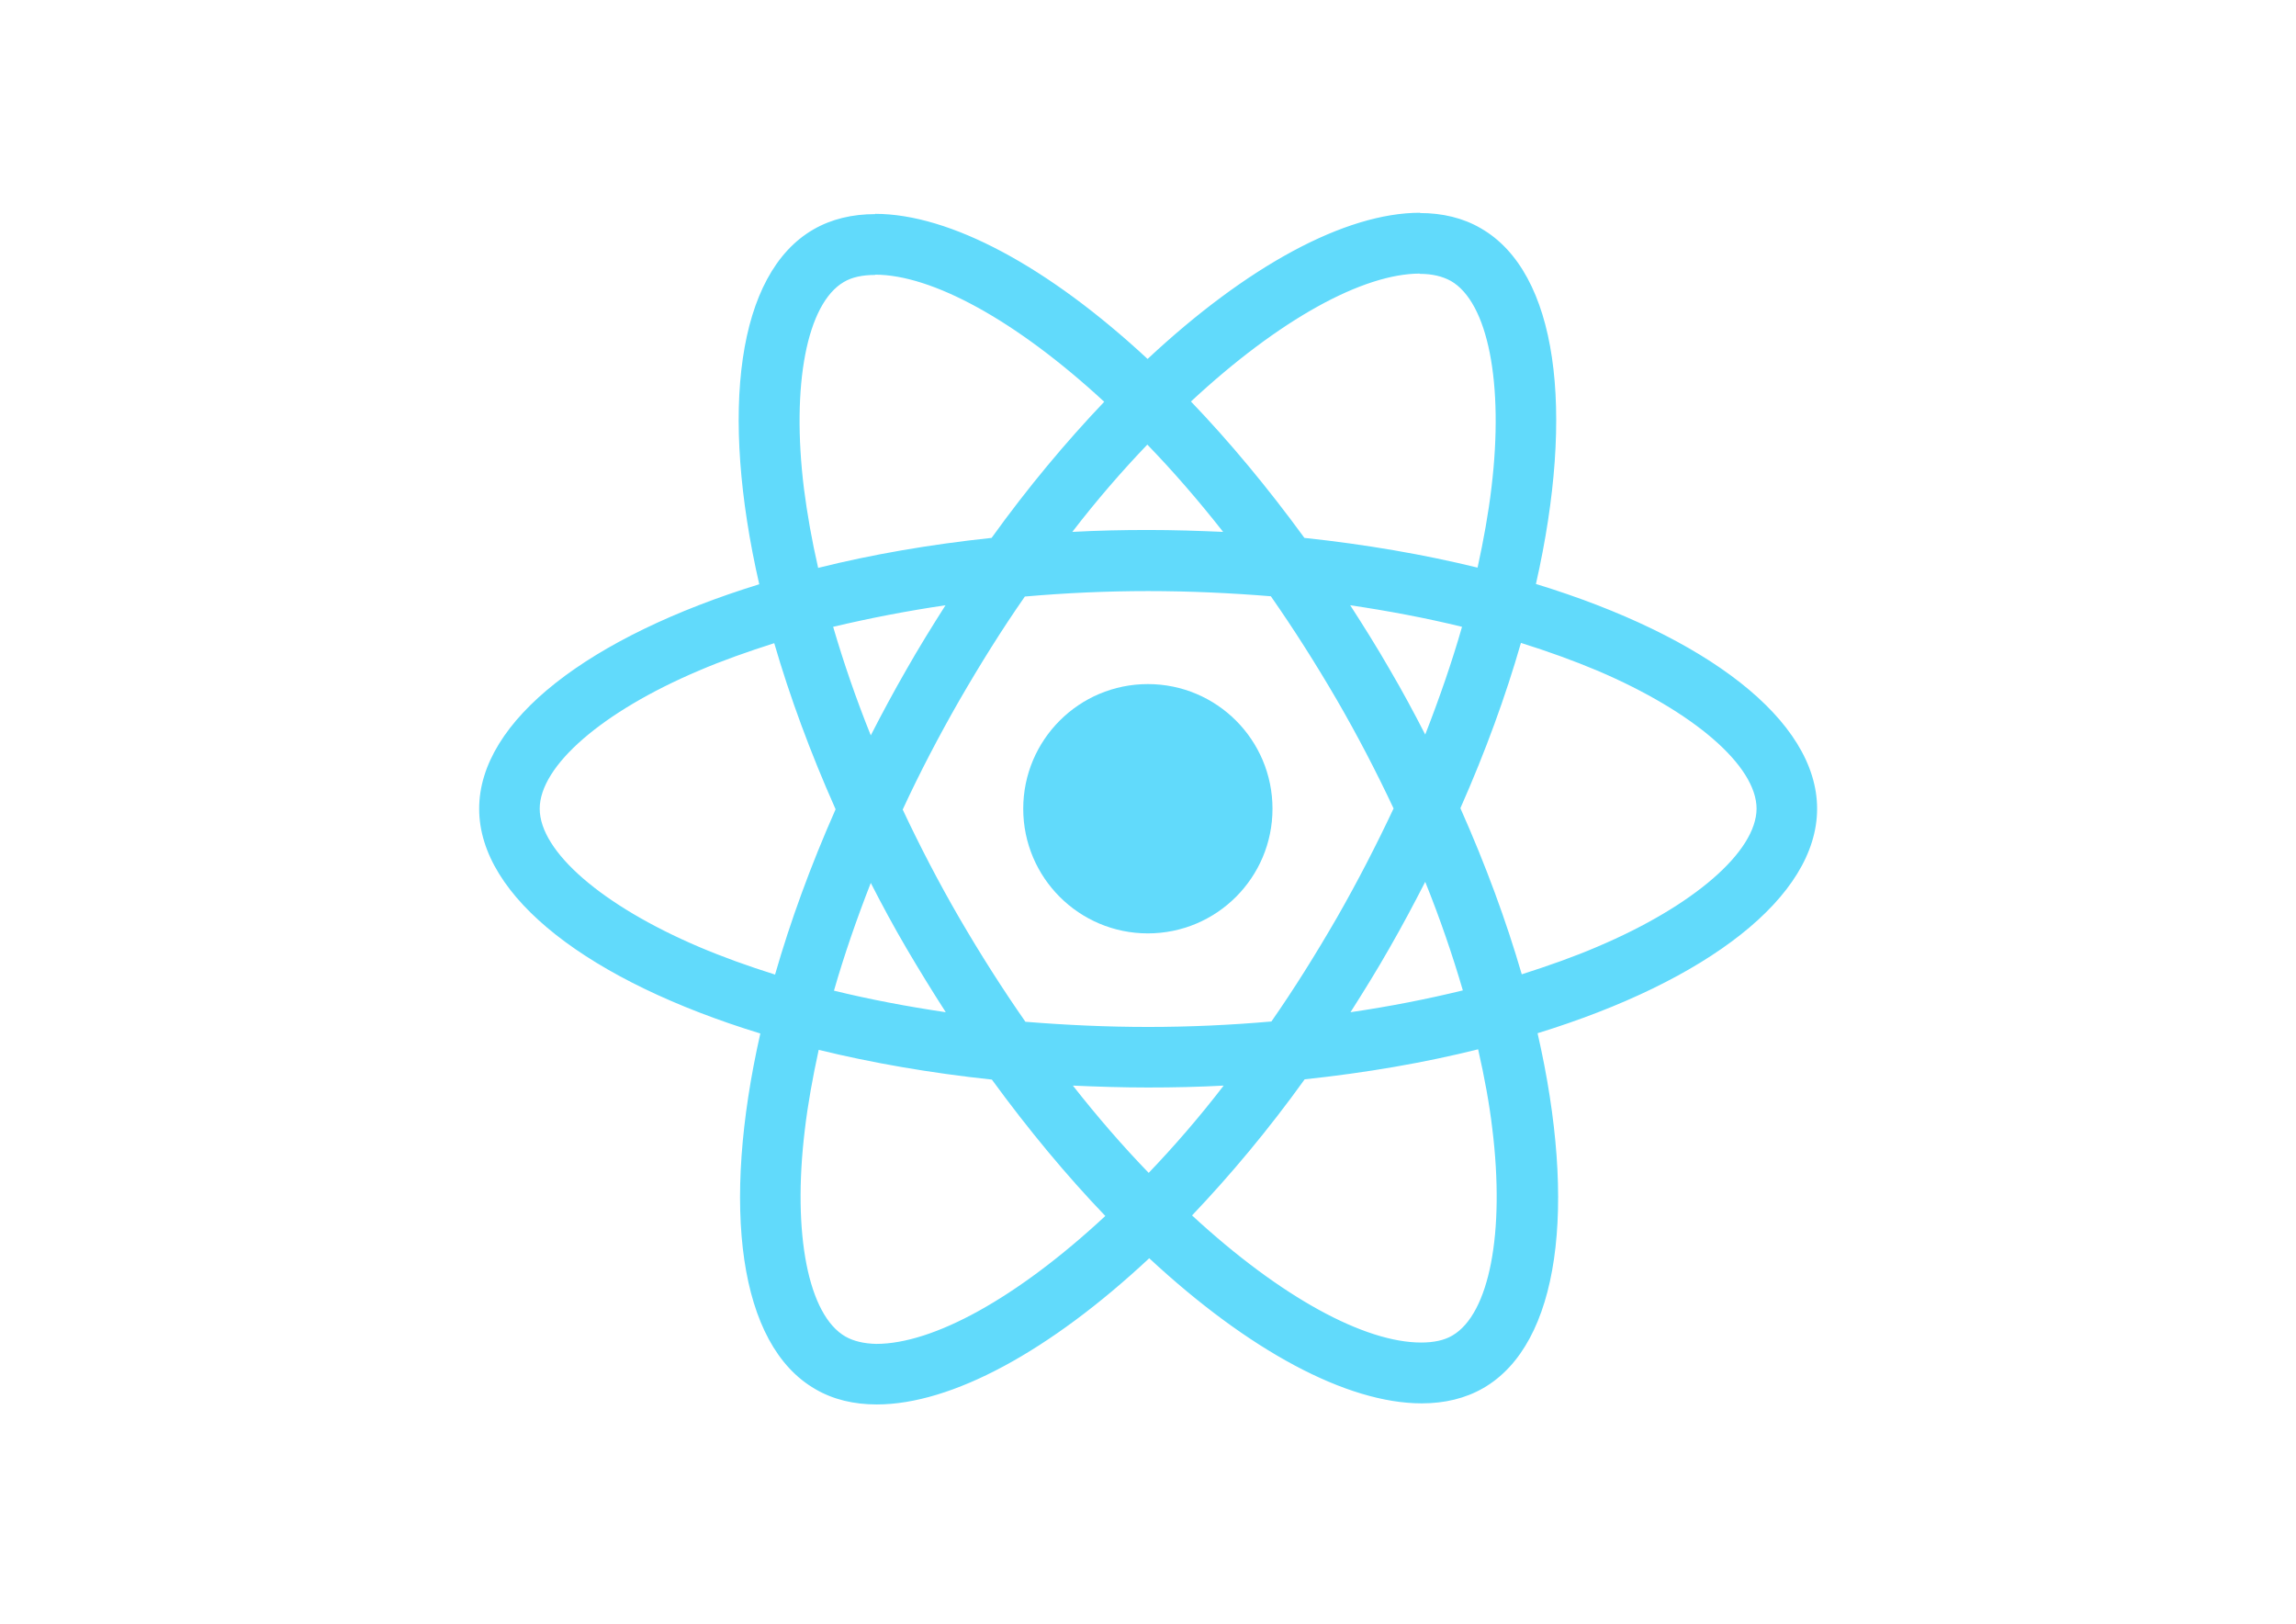
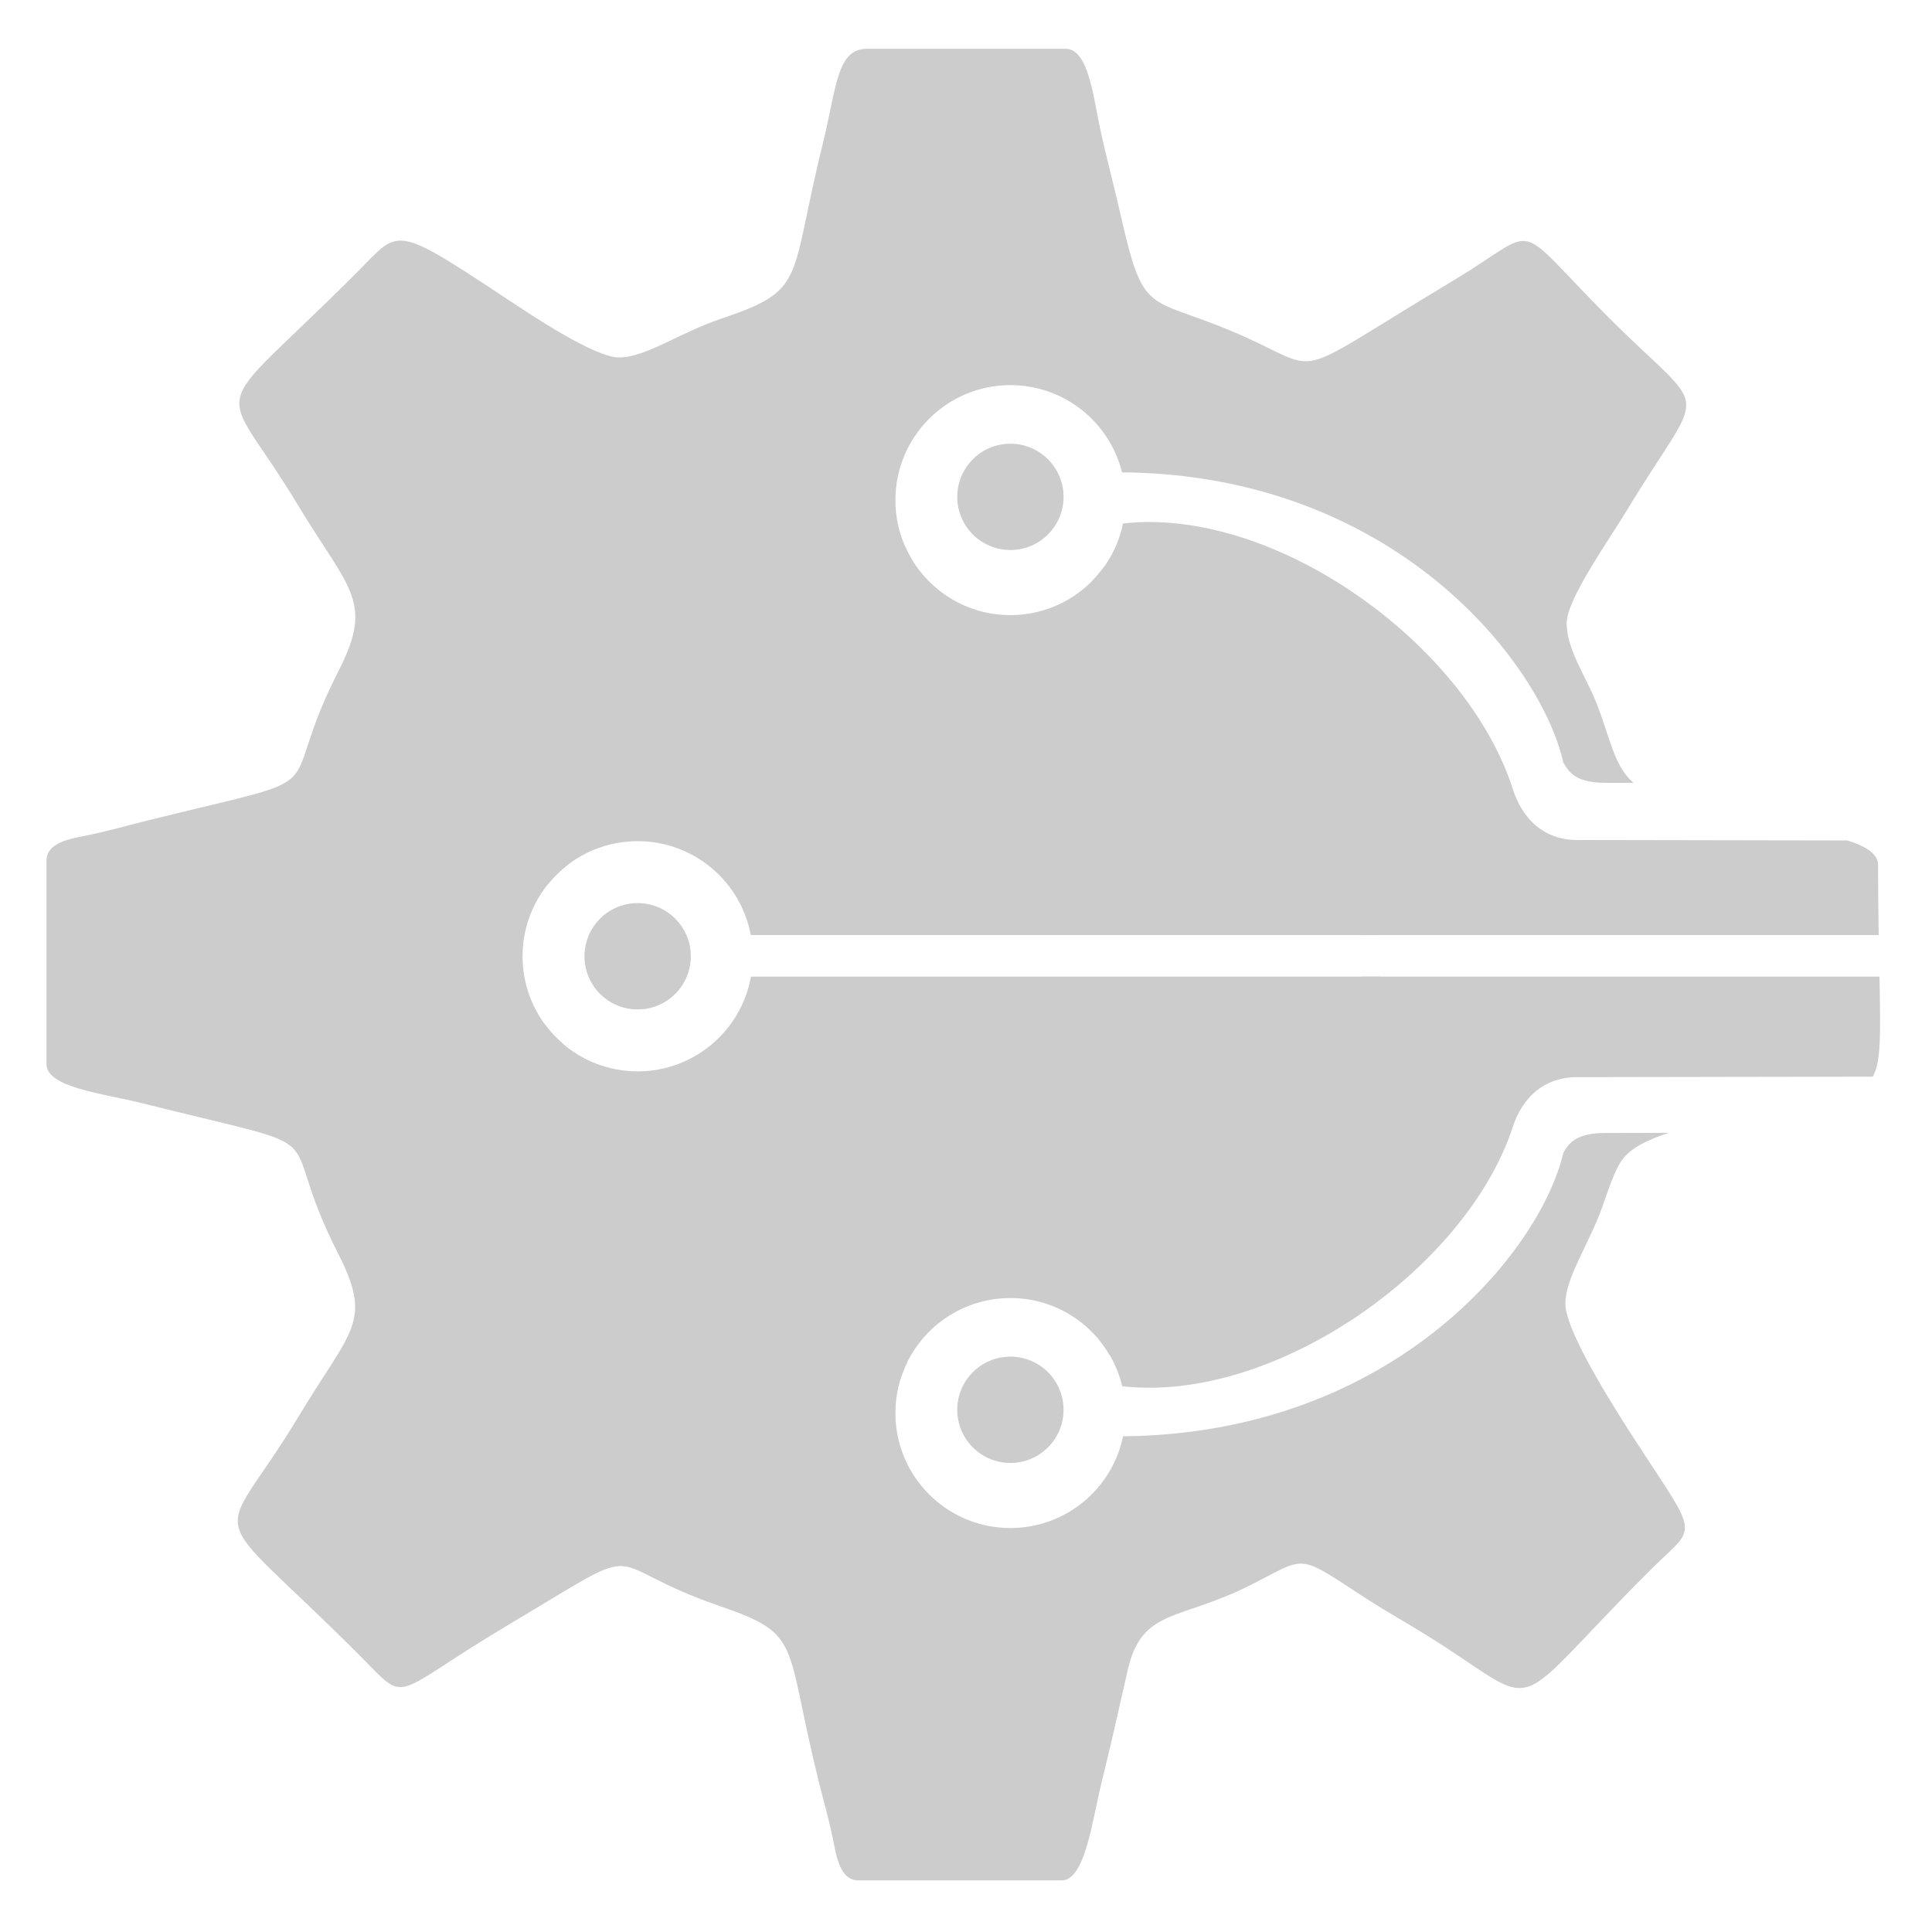
- <svg xmlns="http://www.w3.org/2000/svg" viewBox="0 0 841.9 595.3">
-   <g fill="#61DAFB">
-     <path d="M666.3 296.5c0-32.5-40.7-63.3-103.1-82.4 14.4-63.6 8-114.2-20.2-130.4-6.5-3.8-14.1-5.6-22.4-5.6v22.3c4.6 0 8.3.9 11.4 2.6 13.6 7.8 19.5 37.5 14.9 75.7-1.1 9.4-2.9 19.3-5.1 29.4-19.6-4.8-41-8.5-63.5-10.9-13.5-18.5-27.5-35.3-41.6-50 32.6-30.3 63.2-46.9 84-46.9V78c-27.5 0-63.5 19.6-99.9 53.6-36.4-33.8-72.4-53.2-99.9-53.2v22.3c20.7 0 51.4 16.5 84 46.6-14 14.7-28 31.4-41.3 49.9-22.6 2.4-44 6.1-63.6 11-2.3-10-4-19.7-5.2-29-4.7-38.2 1.1-67.9 14.6-75.8 3-1.8 6.9-2.6 11.5-2.6V78.5c-8.4 0-16 1.8-22.6 5.6-28.1 16.2-34.4 66.7-19.9 130.1-62.2 19.2-102.7 49.9-102.7 82.3 0 32.5 40.7 63.3 103.1 82.4-14.4 63.6-8 114.2 20.2 130.4 6.5 3.8 14.1 5.6 22.5 5.6 27.5 0 63.5-19.6 99.9-53.6 36.4 33.8 72.4 53.2 99.9 53.2 8.4 0 16-1.8 22.6-5.6 28.1-16.2 34.4-66.7 19.9-130.1 62-19.1 102.5-49.9 102.5-82.3zm-130.2-66.7c-3.7 12.9-8.3 26.2-13.5 39.5-4.1-8-8.4-16-13.1-24-4.6-8-9.5-15.8-14.4-23.4 14.2 2.1 27.9 4.7 41 7.9zm-45.8 106.5c-7.8 13.5-15.8 26.3-24.1 38.2-14.9 1.3-30 2-45.2 2-15.1 0-30.2-.7-45-1.9-8.3-11.9-16.4-24.6-24.2-38-7.6-13.1-14.5-26.4-20.8-39.8 6.2-13.4 13.2-26.8 20.7-39.9 7.8-13.5 15.8-26.3 24.1-38.2 14.9-1.3 30-2 45.2-2 15.1 0 30.2.7 45 1.9 8.3 11.9 16.4 24.6 24.2 38 7.6 13.1 14.5 26.4 20.8 39.8-6.3 13.4-13.2 26.8-20.7 39.9zm32.3-13c5.4 13.4 10 26.8 13.8 39.8-13.1 3.2-26.9 5.9-41.2 8 4.9-7.7 9.8-15.6 14.4-23.7 4.6-8 8.9-16.1 13-24.1zM421.2 430c-9.3-9.6-18.6-20.3-27.8-32 9 .4 18.2.7 27.5.7 9.4 0 18.7-.2 27.8-.7-9 11.7-18.3 22.4-27.5 32zm-74.4-58.9c-14.2-2.1-27.9-4.7-41-7.9 3.7-12.9 8.3-26.2 13.5-39.5 4.1 8 8.4 16 13.1 24 4.7 8 9.5 15.8 14.4 23.4zM420.7 163c9.3 9.6 18.6 20.3 27.8 32-9-.4-18.2-.7-27.5-.7-9.4 0-18.7.2-27.8.7 9-11.7 18.3-22.4 27.5-32zm-74 58.9c-4.9 7.7-9.8 15.6-14.4 23.7-4.6 8-8.9 16-13 24-5.4-13.4-10-26.8-13.8-39.8 13.1-3.1 26.9-5.8 41.2-7.9zm-90.5 125.2c-35.4-15.1-58.3-34.9-58.3-50.6 0-15.7 22.9-35.6 58.3-50.6 8.6-3.7 18-7 27.7-10.1 5.7 19.6 13.2 40 22.5 60.9-9.2 20.8-16.6 41.1-22.2 60.6-9.9-3.1-19.3-6.5-28-10.2zM310 490c-13.6-7.8-19.5-37.5-14.9-75.7 1.1-9.4 2.9-19.3 5.1-29.4 19.6 4.8 41 8.5 63.5 10.9 13.5 18.5 27.5 35.3 41.6 50-32.6 30.3-63.2 46.9-84 46.9-4.5-.1-8.3-1-11.3-2.7zm237.2-76.2c4.7 38.2-1.1 67.9-14.6 75.8-3 1.8-6.9 2.6-11.5 2.6-20.7 0-51.4-16.5-84-46.6 14-14.7 28-31.4 41.3-49.9 22.6-2.4 44-6.1 63.6-11 2.3 10.1 4.1 19.8 5.2 29.1zm38.5-66.7c-8.6 3.7-18 7-27.7 10.1-5.7-19.6-13.2-40-22.5-60.9 9.2-20.8 16.6-41.1 22.2-60.6 9.9 3.1 19.3 6.5 28.1 10.2 35.4 15.1 58.3 34.9 58.3 50.6-.1 15.7-23 35.6-58.4 50.6zM320.8 78.4z" />
-     <circle cx="420.9" cy="296.5" r="45.7" />
-     <path d="M520.5 78.1z" />
+ <svg xmlns="http://www.w3.org/2000/svg" xml:space="preserve" width="105.823mm" height="105.823mm" version="1.1" style="shape-rendering:geometricPrecision; text-rendering:geometricPrecision; image-rendering:optimizeQuality; fill-rule:evenodd; clip-rule:evenodd" viewBox="0 0 10582.3 10582.28">
+   <defs>
+     <style type="text/css">
+    
+     .str0 {stroke:#CCCCCC;stroke-width:20;stroke-linecap:round;stroke-linejoin:round;stroke-miterlimit:22.926}
+     .fil0 {fill:#CCCCCC}
+    
+   </style>
+   </defs>
+   <g id="Layer_x0020_1">
+     <g id="_2552969562432">
+       <path class="fil0" d="M3107.44 4738.72c30.87,-134.68 80.79,-273.07 161.59,-433.78 125.38,-249.37 242.2,-409.48 427.99,-595.27 318.87,-318.87 817.97,-599.76 1303.7,-635.64 -60.95,-96.97 -96.24,-211.71 -96.24,-334.71 0,-347.88 282.01,-629.88 629.88,-629.88 295.41,0 543.29,203.38 611.34,477.75 1489.49,12.03 2292.96,1041.44 2416.86,1587.97 39.76,78.29 100.69,114.98 249.75,112.74l135.15 0.26c-109.09,-94.11 -127,-247.11 -207.81,-449.23 -51.99,-130.04 -163.46,-290.58 -158,-432.96 5.02,-130.67 239.68,-461.87 325.18,-603.78 438.3,-727.48 469.73,-497.92 -93.53,-1061.17 -544.4,-544.4 -360.67,-500.47 -843.92,-209.96 -135.43,81.42 -248.81,151.12 -386.84,236.03 -508.69,312.95 -382.72,236.04 -841.65,44.31 -453.49,-189.45 -477.23,-80.38 -600.23,-623.22 -40.47,-178.61 -77.55,-312.14 -115.23,-485.37 -35.69,-163.99 -62.96,-435.5 -187.36,-435.5l-1089.99 0c-166.41,0 -165.88,215.82 -240.43,515.88 -187.61,755.12 -83.31,802.74 -552.18,960.46 -235.09,79.08 -418.03,214.25 -564.31,214.25 -134.66,0 -480.76,-232.15 -600.6,-311.42 -648.08,-428.74 -597.7,-392.38 -839.74,-150.15 -836.09,836.73 -751.97,549.97 -321.18,1266.57 279.1,464.26 421.27,527.16 226.64,907.85 -374.15,731.84 57.21,548.86 -1063.49,827.3 -92.79,23.05 -194.04,52.3 -303.05,75.11 -99.6,20.84 -235.08,37.25 -235.08,143.08l0 1112.24c0,128.53 309.51,160.66 520.54,213.52 1144.16,286.59 706.94,96.89 1073.54,817.27 195.27,383.7 79.46,413.23 -215.92,903.48 -446.5,741.08 -533.35,434.02 329.12,1296.76 284.44,284.53 154.71,237.4 827.34,-162.54 802.84,-477.39 460.2,-339.02 1149.43,-101.39 462.05,159.31 354.2,191.16 546.69,965.95 23.05,92.78 52.31,194.04 75.11,303.04 20.84,99.61 37.25,235.08 143.09,235.08l1112.23 0c128.84,0 167.66,-334.71 218.2,-538.12 53.11,-213.75 93.85,-397.62 142.88,-613.44 77.36,-340.57 280.48,-268.41 669.76,-464.72 306.86,-154.75 254.82,-178.18 602.05,50.13 102.02,67.08 184,114 289.8,177.34 757.26,453.36 456.99,532.8 1297.22,-307.35 227.35,-227.31 271.78,-180.03 36.84,-537.33 -127.19,-193.43 -498.41,-745.76 -498.41,-925.25 0,-142.53 127.64,-322.35 202.8,-531.27 26.95,-74.89 65.91,-203.46 113.97,-264.2 48.28,-61.03 138.93,-104.9 250.09,-140.33l-328.72 0.61c-149.06,-2.19 -209.99,33.65 -249.75,110.14 -123.75,533.22 -925.34,1536.97 -2411.2,1551.23 -58.89,286.82 -312.76,502.53 -617,502.53 -347.87,0 -629.88,-282 -629.88,-629.88 0,-99.62 23.16,-193.82 64.34,-277.56 -219.23,-19.54 -419.28,-69.81 -676.52,-199.14 -589.44,-296.34 -1088.95,-896.06 -1207.89,-1544.79 -135.97,-115.64 -222.24,-287.94 -222.24,-480.42 0,-203.14 96.09,-383.8 245.27,-499.11zm2878.74 -1560.59c117.18,43.41 243.72,104.04 400.49,188.71 558.56,301.65 1075.27,1077.68 1075.27,1749.81l0 4.83 2828.24 0c-1.79,-111.76 -3.17,-238.67 -3.17,-383 0,-66.02 -77.26,-106.76 -168.73,-135.01l-1460.27 -2.6c-244.54,8.84 -340.42,-175.97 -372.14,-280.32 -257.7,-799.39 -1308.08,-1547.05 -2134.65,-1453.25 -24.67,119.46 -83.17,226.55 -165.04,310.83zm160.83 4414.84c827.22,94.6 1880.72,-636.89 2138.86,-1419.14 31.72,-101.95 127.6,-282.49 372.14,-273.86l1600.02 -2.77c45.17,-79.41 42.92,-229.47 36.44,-547.84l-2833.45 0c-4.81,320.22 -34.35,529.41 -214.1,886.95 -185.2,368.38 -370.56,585.21 -700.14,834.75 -131.44,99.52 -318.87,199.81 -520.34,275.51 56.92,71.14 98.73,154.89 120.57,246.4z" />
+       <path class="fil0" d="M2983.48 5609.65c149.59,997.58 950.96,1795.8 1950.04,1940.55 80.45,-255.25 319.02,-440.34 600.84,-440.34 231.79,0 434.3,125.22 543.67,311.69 840.87,-323.9 1450.09,-1129.82 1481.7,-2072.19l-3446.46 0c-52.65,295 -310.5,518.94 -620.63,518.94 -209.14,0 -394.47,-101.86 -509.16,-258.65zm1128.87 -488.17l3443.69 0c-60.91,-923.19 -676.05,-1704.61 -1512.47,-2011.42 -114.54,157.06 -299.94,259.14 -509.21,259.14 -258.33,0 -480.3,-155.54 -577.47,-378.06 -981.03,131.37 -1774.98,890.88 -1958.56,1855.34 115.49,-145.67 293.98,-239.12 494.31,-239.12 308.44,0 565.11,221.51 619.71,514.12z" />
+       <circle class="fil0 str0" cx="3492.64" cy="5237.83" r="281.25" />
+       <circle class="fil0 str0" cx="5534.36" cy="2721.52" r="281.13" />
+       <circle class="fil0 str0" cx="5534.36" cy="7721.95" r="281.13" />
+     </g>
  </g>
</svg>
